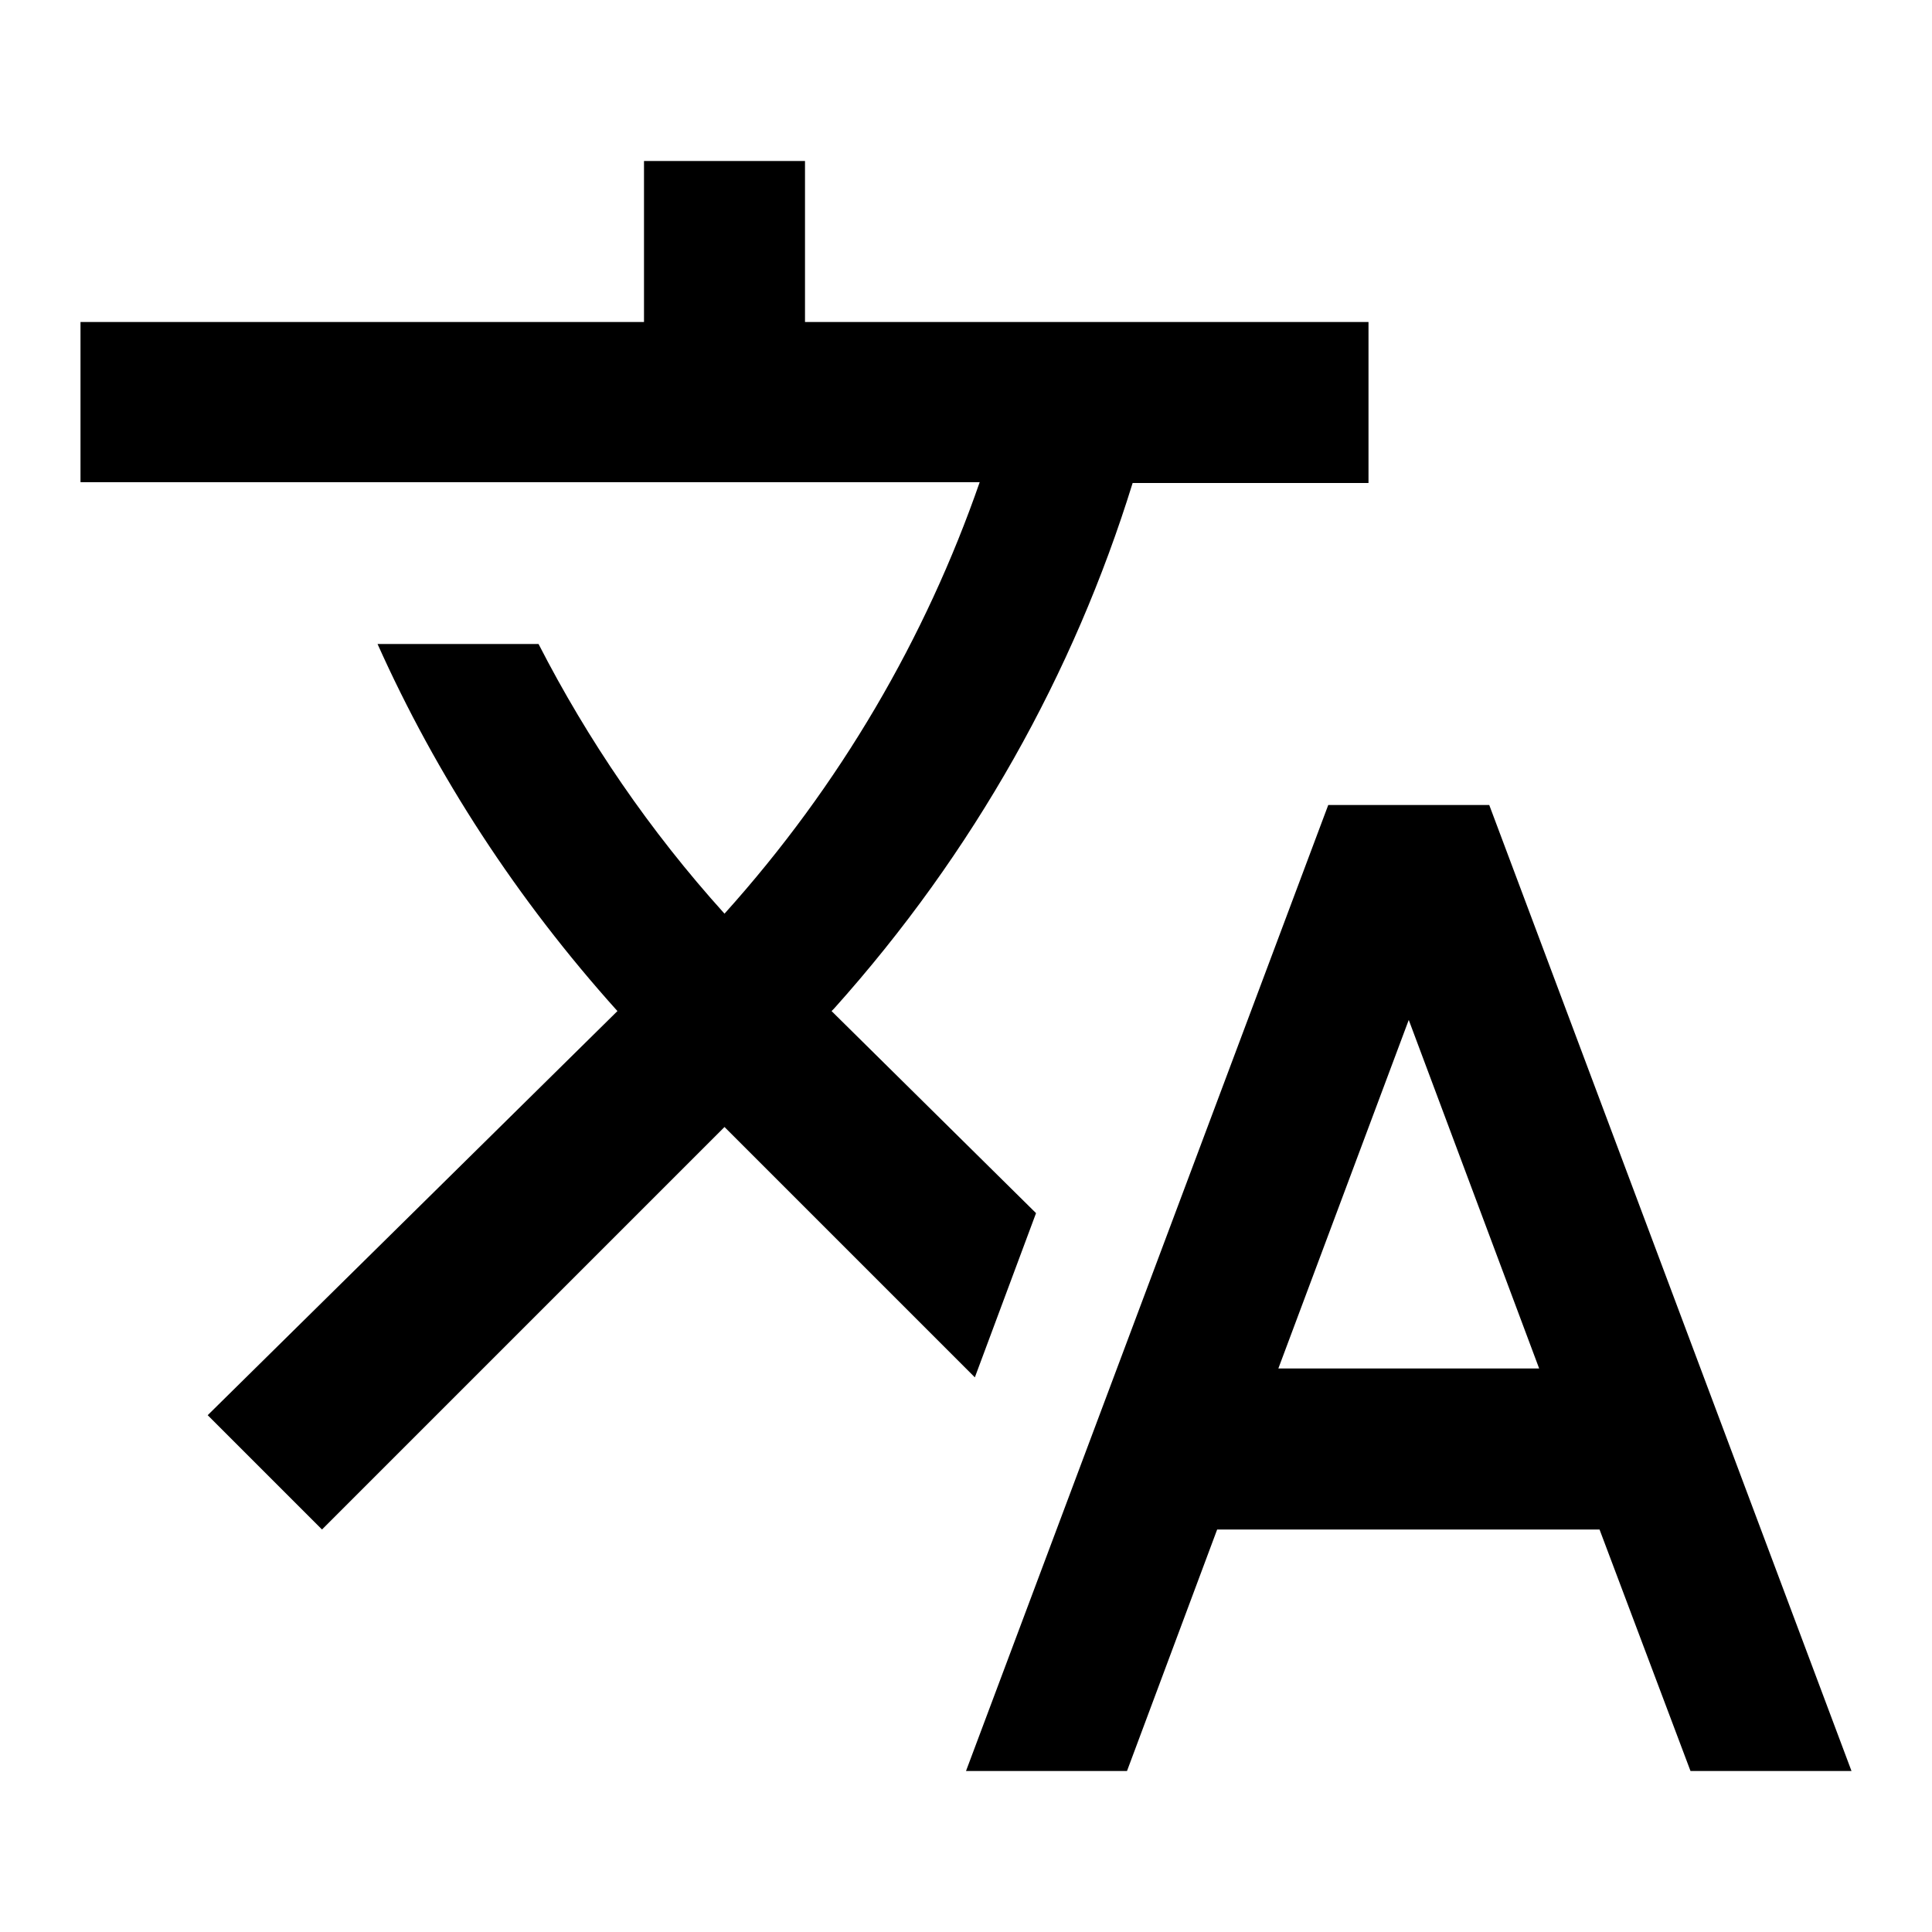
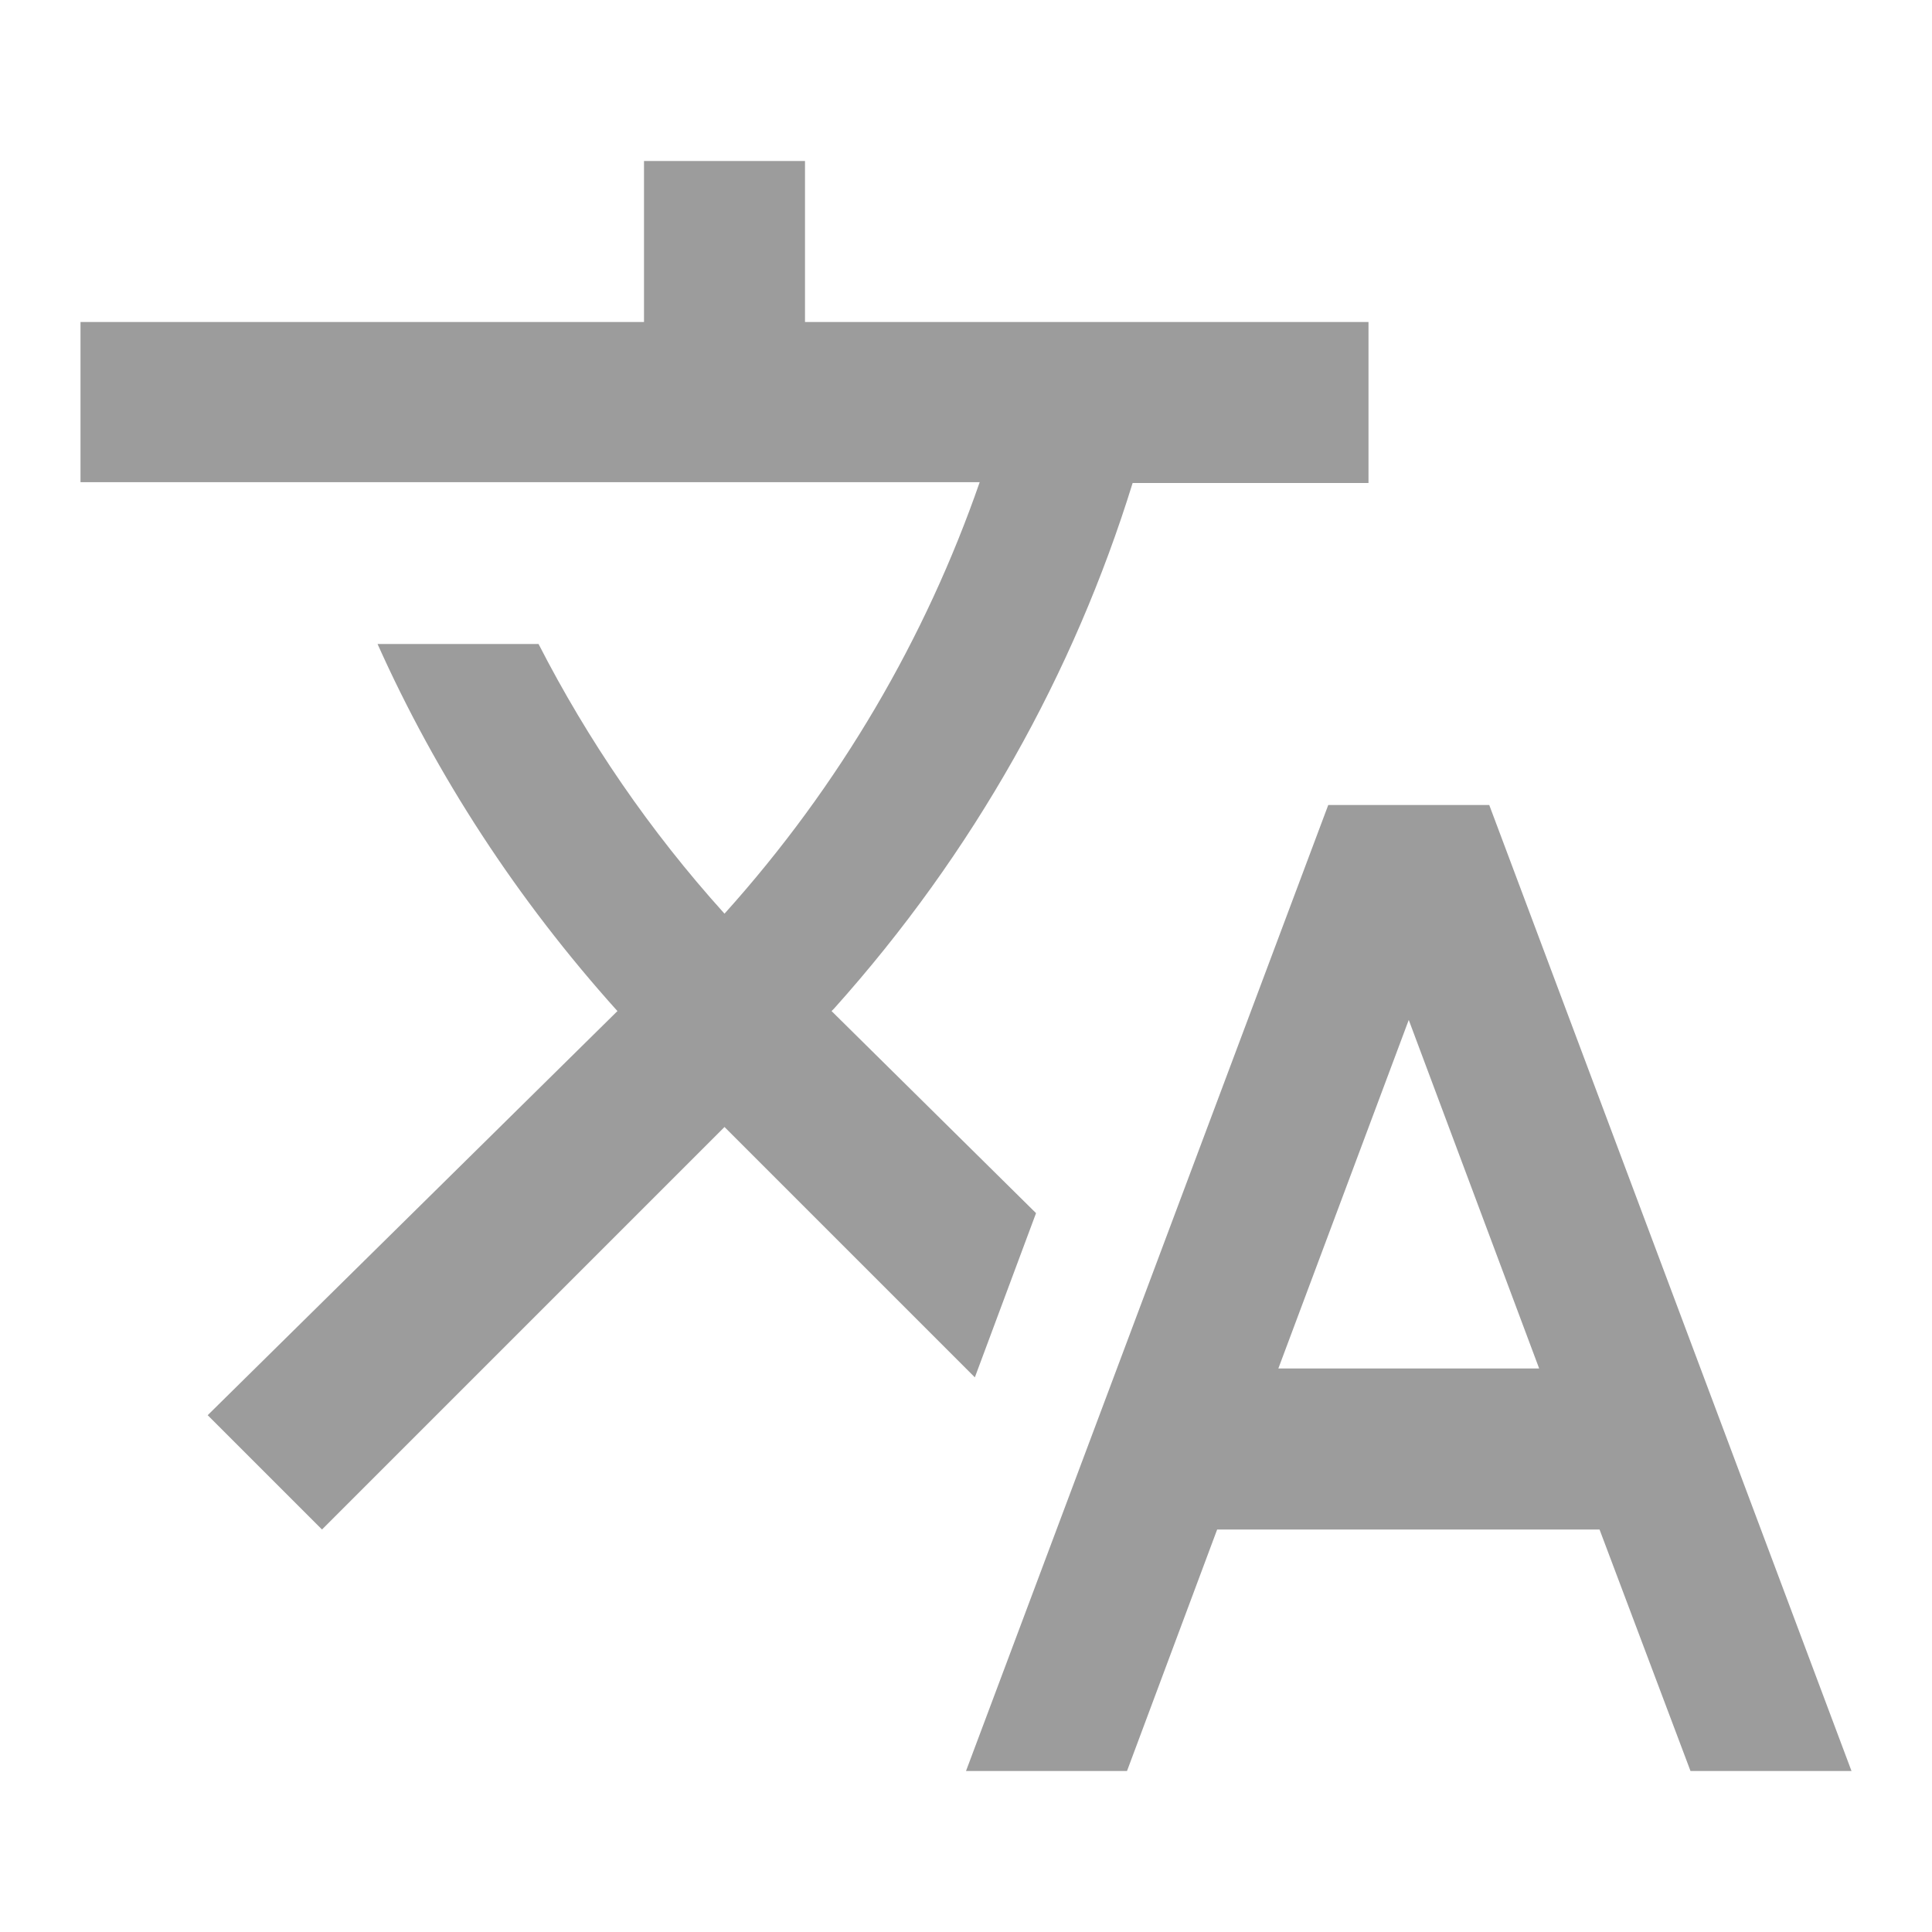
- <svg viewBox="0 0 24 24" focusable="false" width="1em" height="1em" fill="currentColor" aria-hidden="true">
-   <path d="M0 0h24v24H0z" fill="none">
- 	</path>
-   <path d="M12.87 15.07l-2.54-2.51.03-.03c1.74-1.94 2.98-4.17 3.71-6.53H17V4h-7V2H8v2H1v1.99h11.17C11.5 7.92 10.44 9.75 9 11.35 8.07 10.32 7.3 9.19 6.69 8h-2c.73 1.63 1.73 3.17 2.98 4.56l-5.09 5.02L4 19l5-5 3.11 3.11.76-2.04zM18.5 10h-2L12 22h2l1.12-3h4.75L21 22h2l-4.5-12zm-2.62 7l1.62-4.33L19.12 17h-3.24z " class="css-c4d79v">
- 	</path>
+ <svg viewBox="0 0 24 24" focusable="false" width="30px" height="30px" fill="#9C9C9C" aria-hidden="true">
+   <path d="M0 0h24v24H0z" fill="none"> </path>
+   <path d="M12.87 15.07l-2.54-2.51.03-.03c1.74-1.94 2.98-4.17 3.71-6.53H17V4h-7V2H8v2H1v1.99h11.17C11.5 7.92 10.44 9.75 9 11.35 8.07 10.32 7.3 9.19 6.69 8h-2c.73 1.63 1.73 3.17 2.98 4.56l-5.09 5.02L4 19l5-5 3.11 3.11.76-2.04zM18.5 10h-2L12 22h2l1.12-3h4.75L21 22h2l-4.5-12zm-2.62 7l1.62-4.33L19.12 17h-3.24z " class="css-c4d79v" />
</svg>
